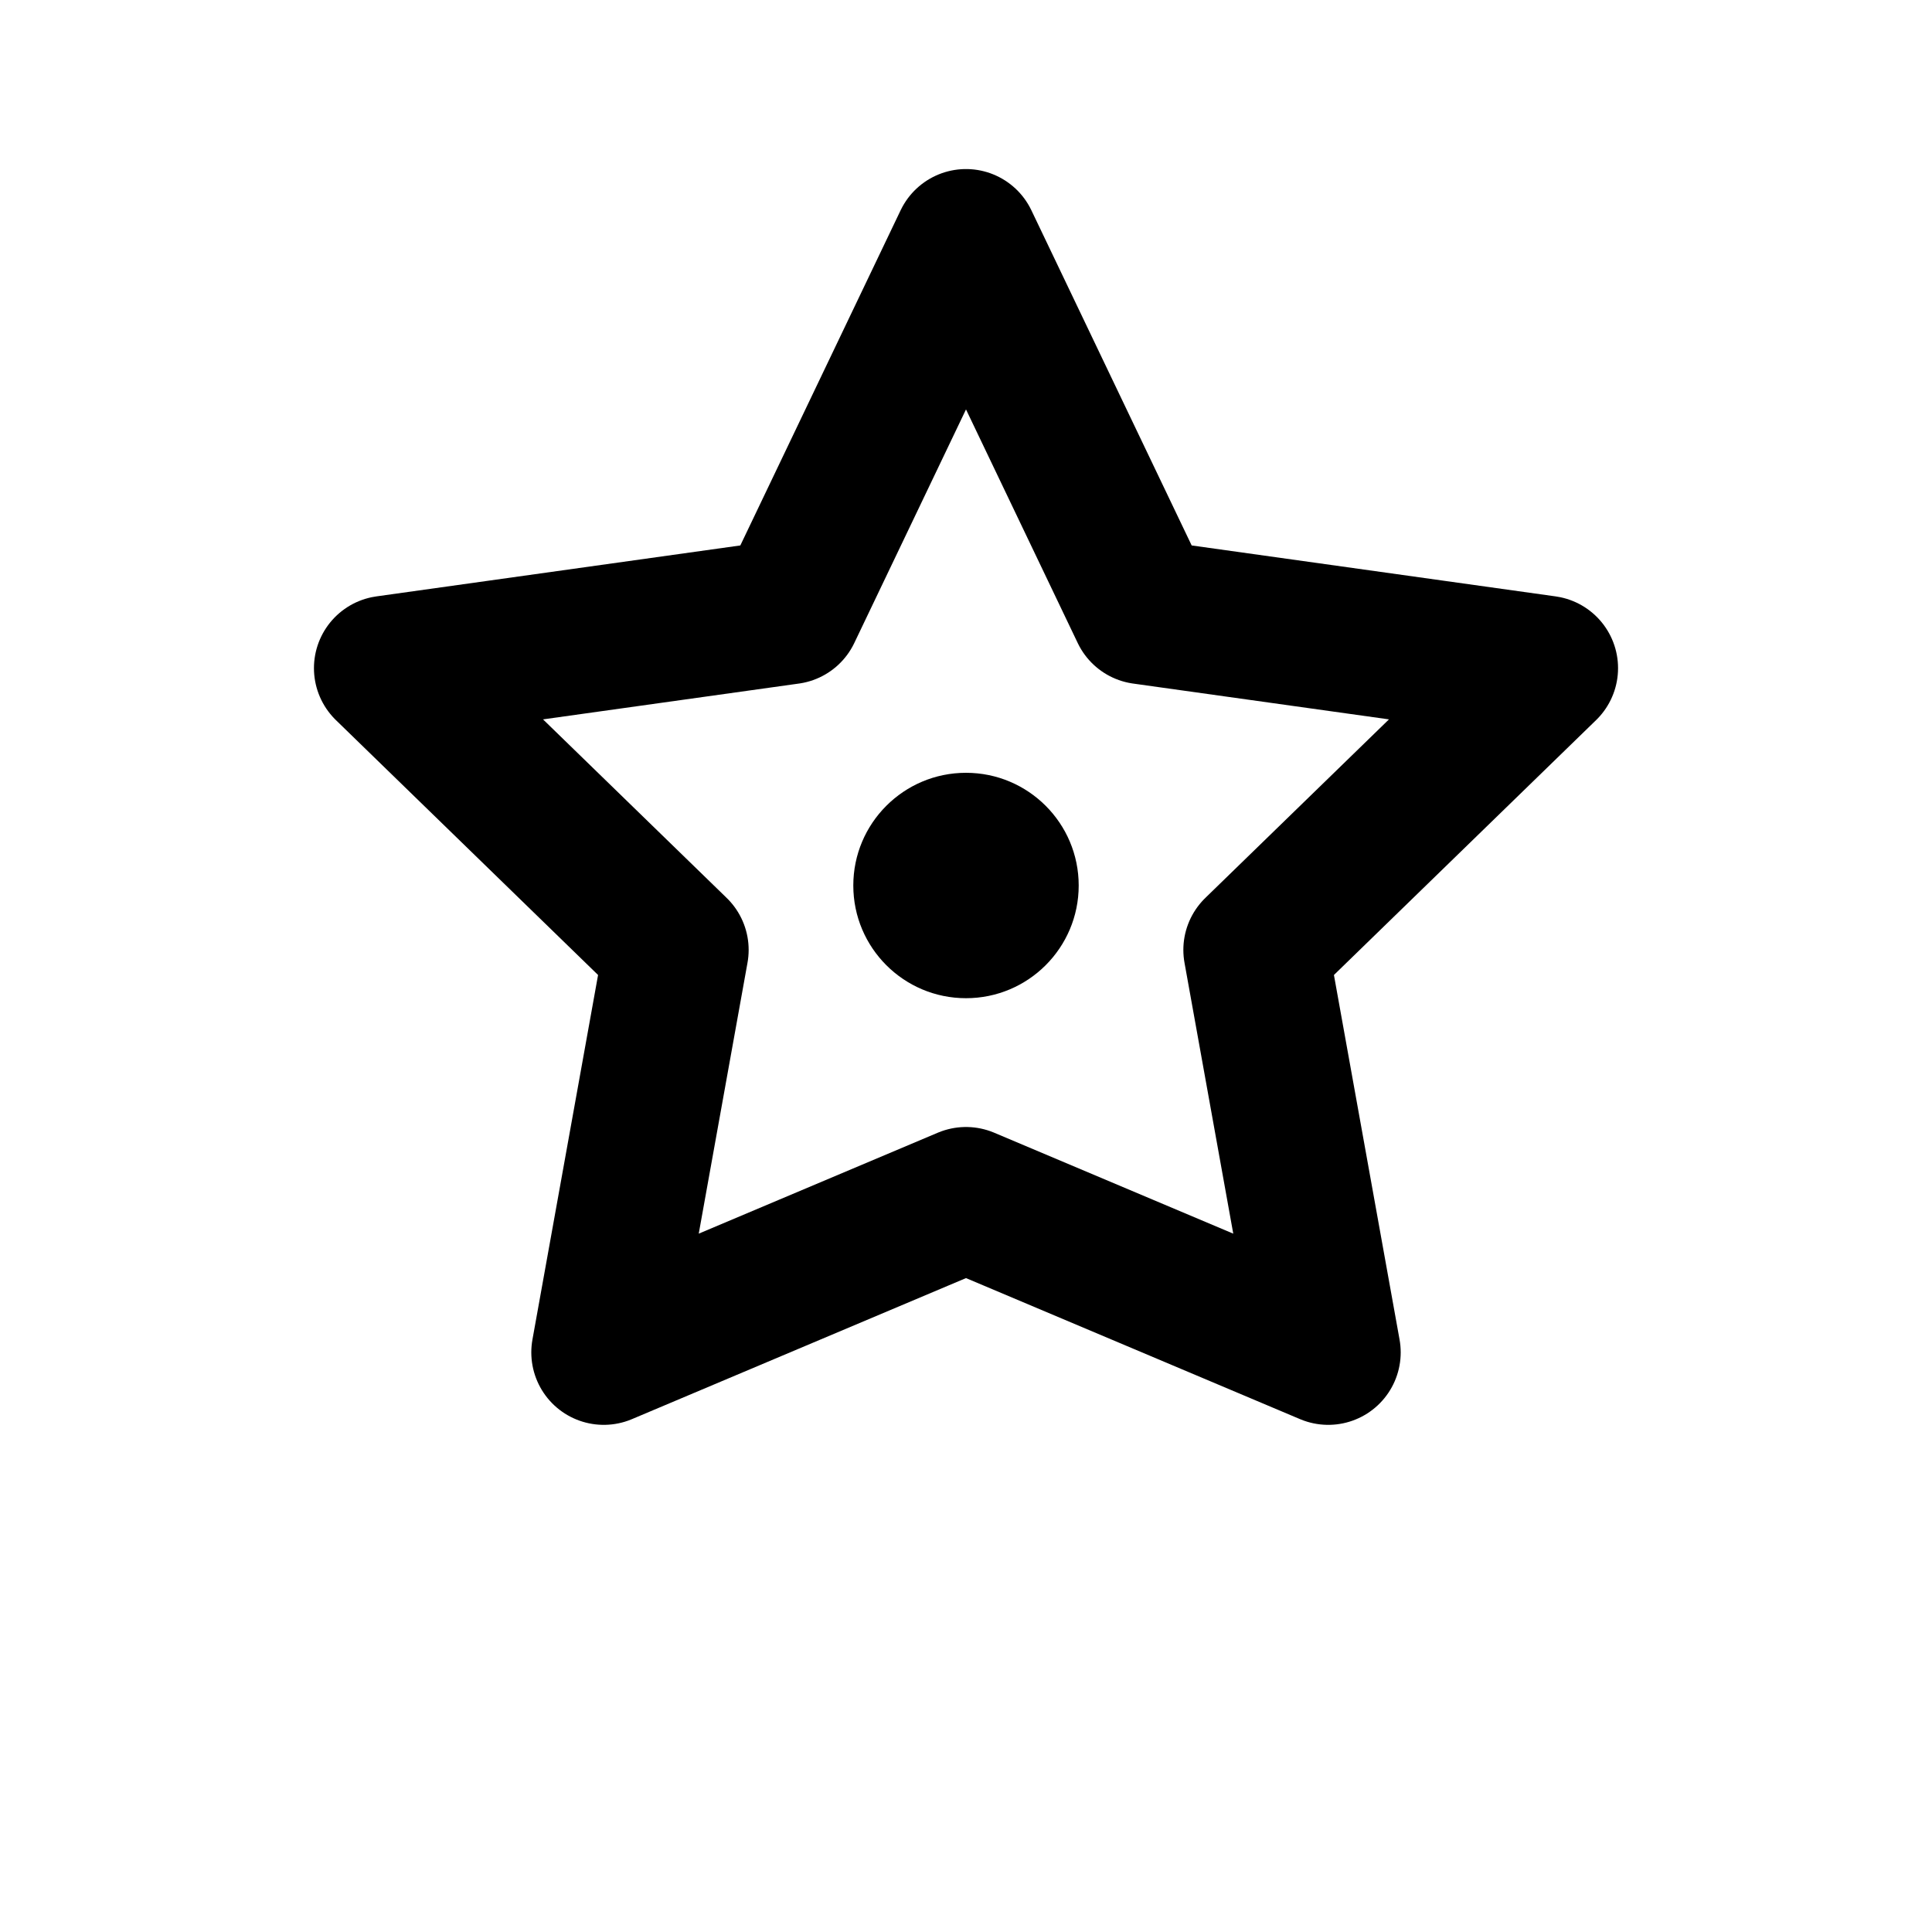
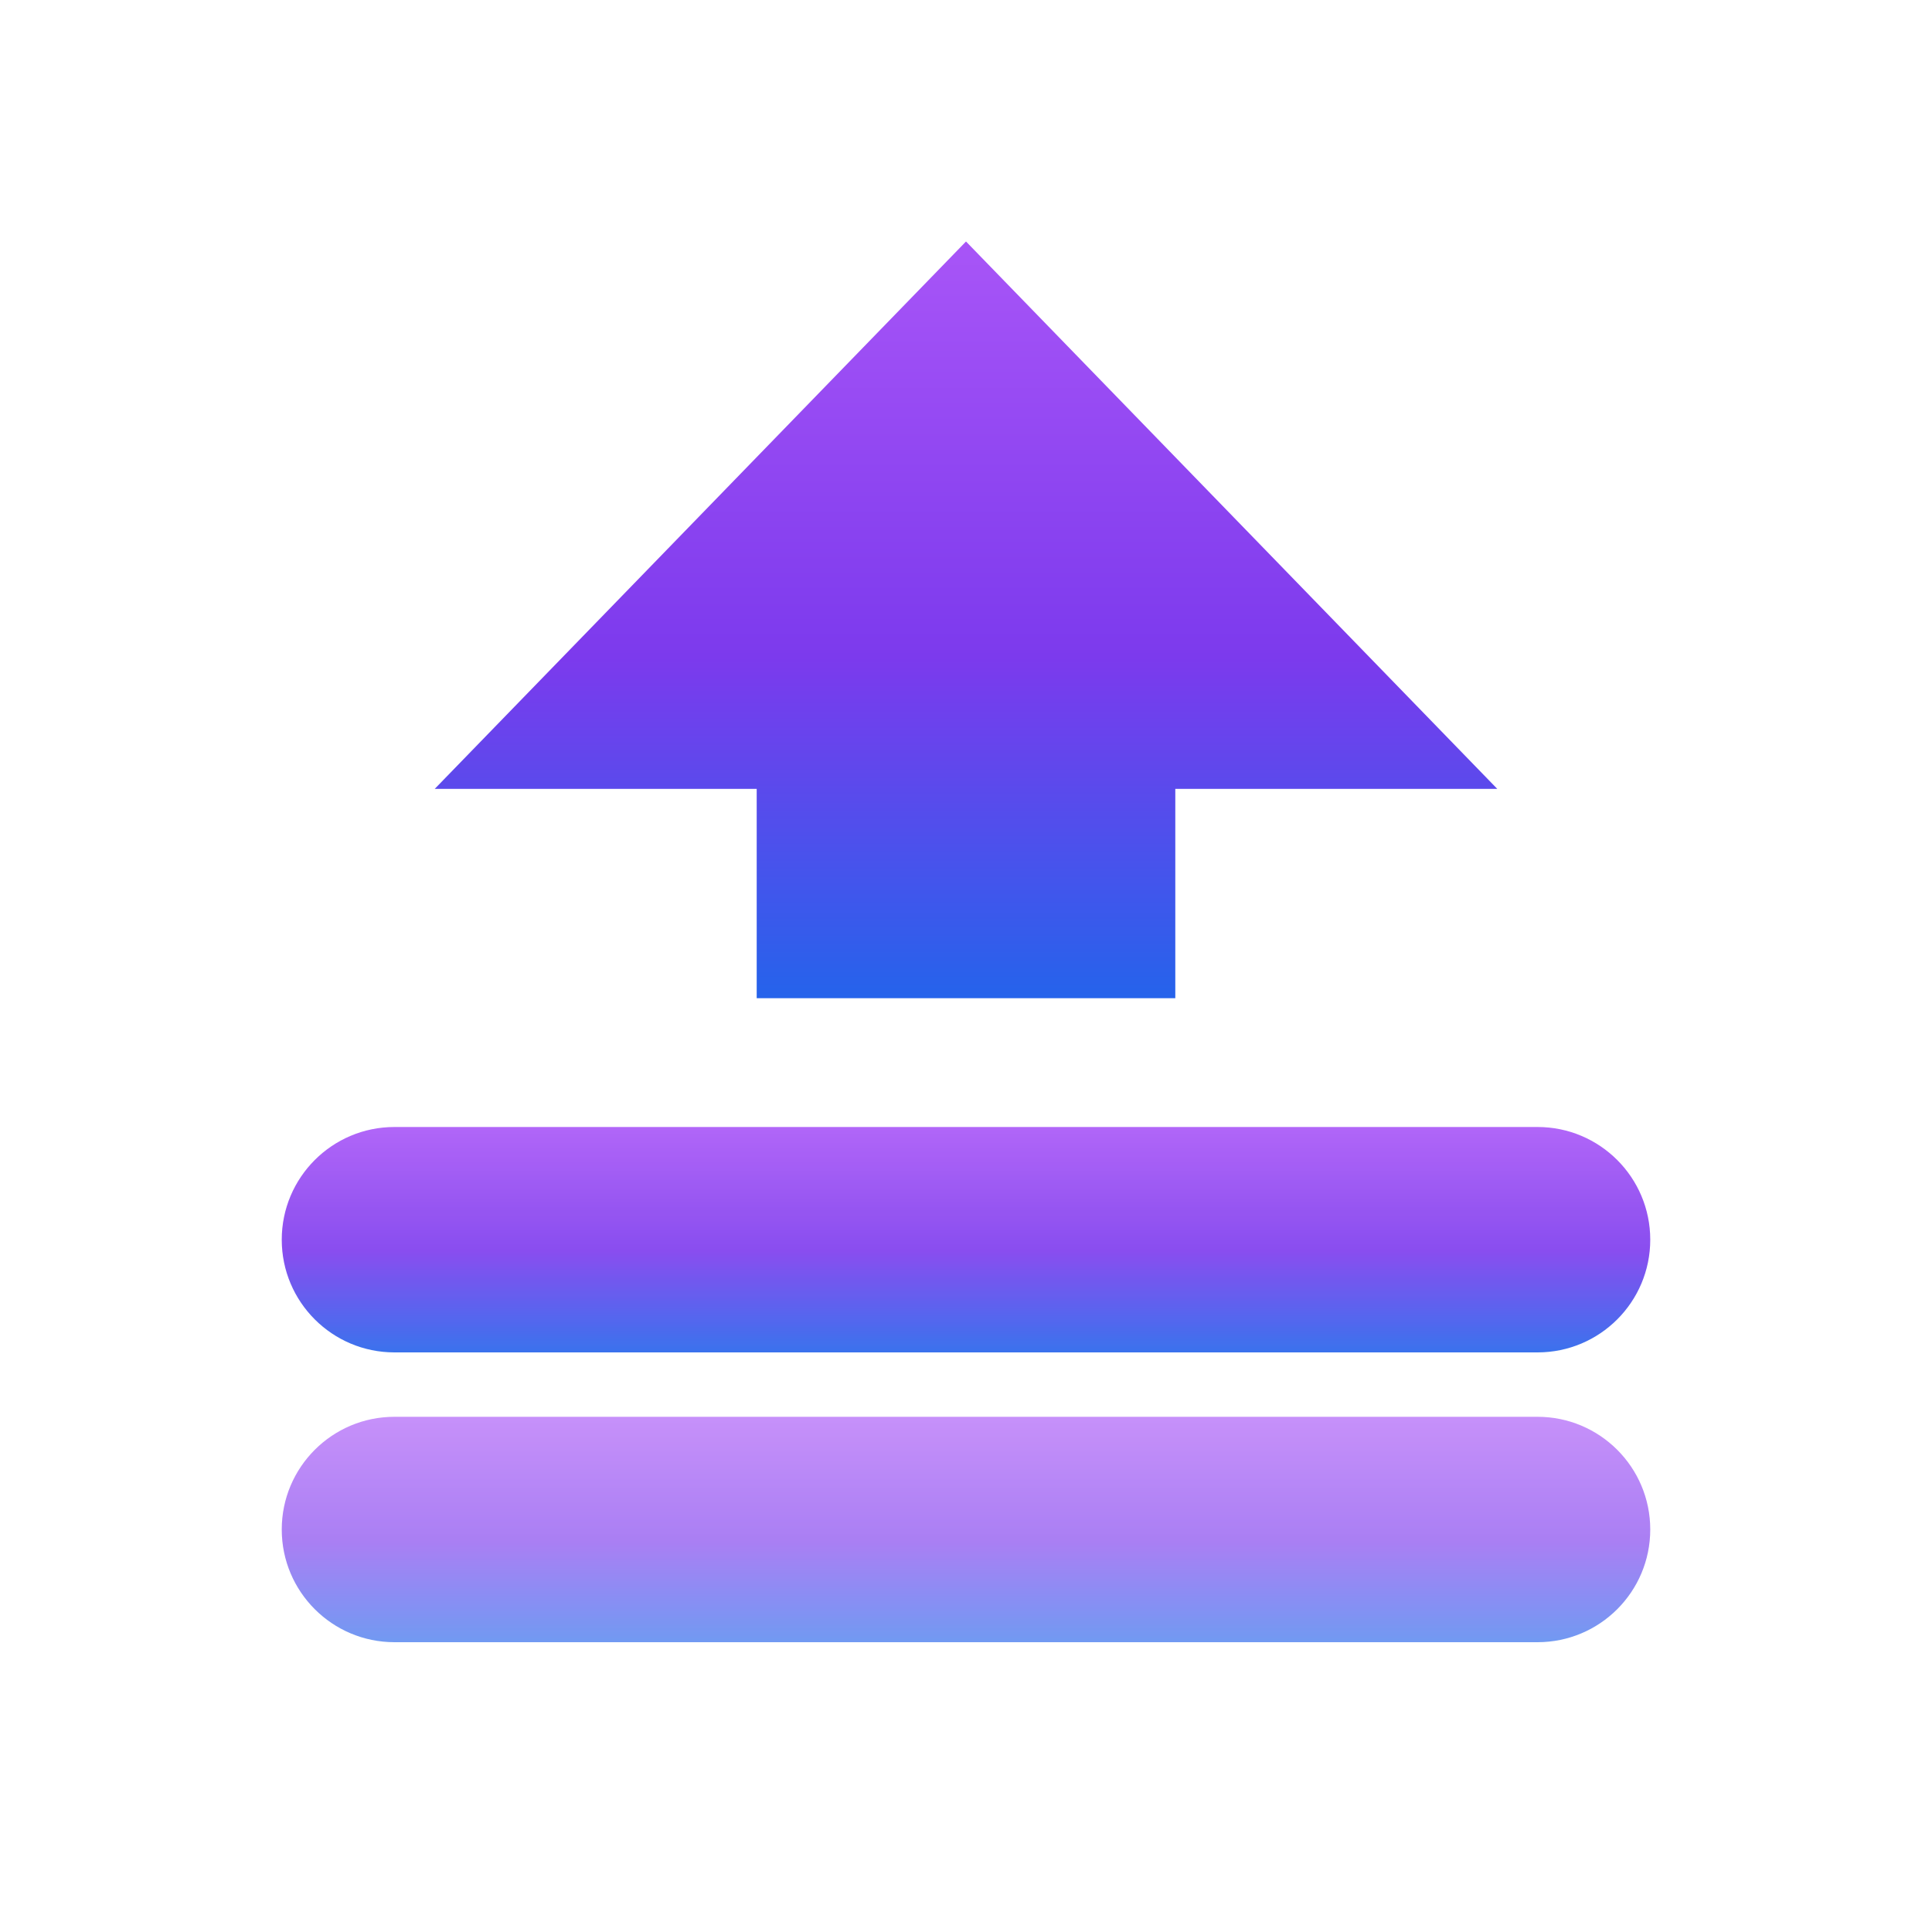
- <svg xmlns="http://www.w3.org/2000/svg" viewBox="0 0 24 24" fill="none" stroke="currentColor" stroke-width="1.8" stroke-linecap="round" stroke-linejoin="round">
-   <path d="M12 3l2.2 4.6 5 .7-3.6 3.5.9 5L12 14.9 7.5 16.8l.9-5L4.8 8.3l5-.7z" />
-   <circle cx="12" cy="11" r="1.4" fill="currentColor" stroke="none" />
+ <svg xmlns="http://www.w3.org/2000/svg" viewBox="0 0 24 24" fill="none">
+   <defs>
+     <linearGradient id="tiermux" x1="0" y1="0" x2="0" y2="1">
+       <stop offset="0%" stop-color="#a855f7" />
+       <stop offset="55%" stop-color="#7c3aed" />
+       <stop offset="100%" stop-color="#2563eb" />
+     </linearGradient>
+   </defs>
+   <rect x="3.5" y="14" width="17" height="2.8" rx="1.4" fill="url(#tiermux)" opacity="0.9" />
+   <rect x="3.5" y="17.6" width="17" height="2.8" rx="1.4" fill="url(#tiermux)" opacity="0.65" />
+   <path d="M12 3 L18.6 9.8 H14.6 V12.4 H9.4 V9.8 H5.4 Z" fill="url(#tiermux)" />
</svg>
